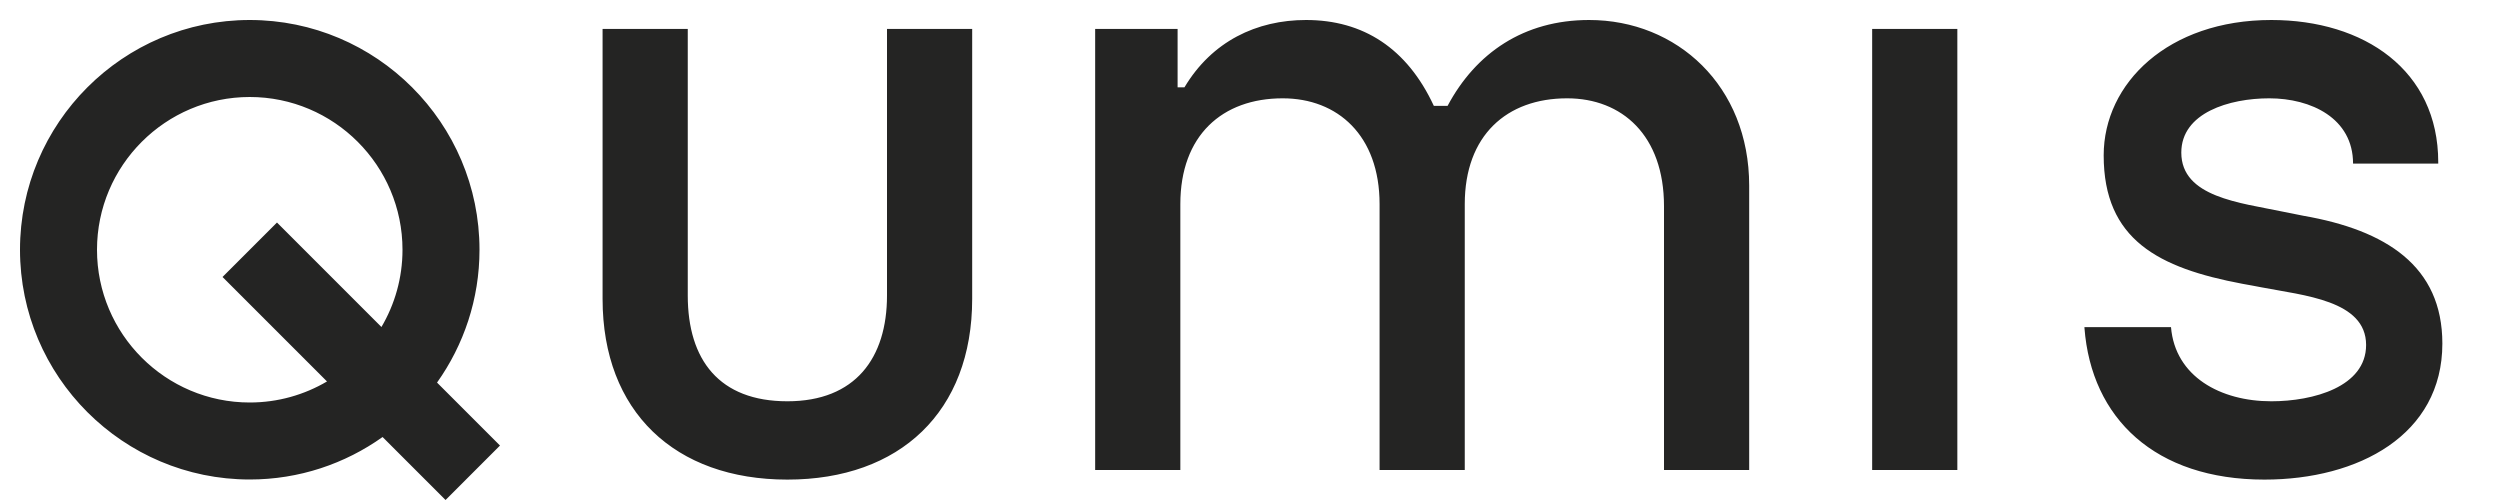
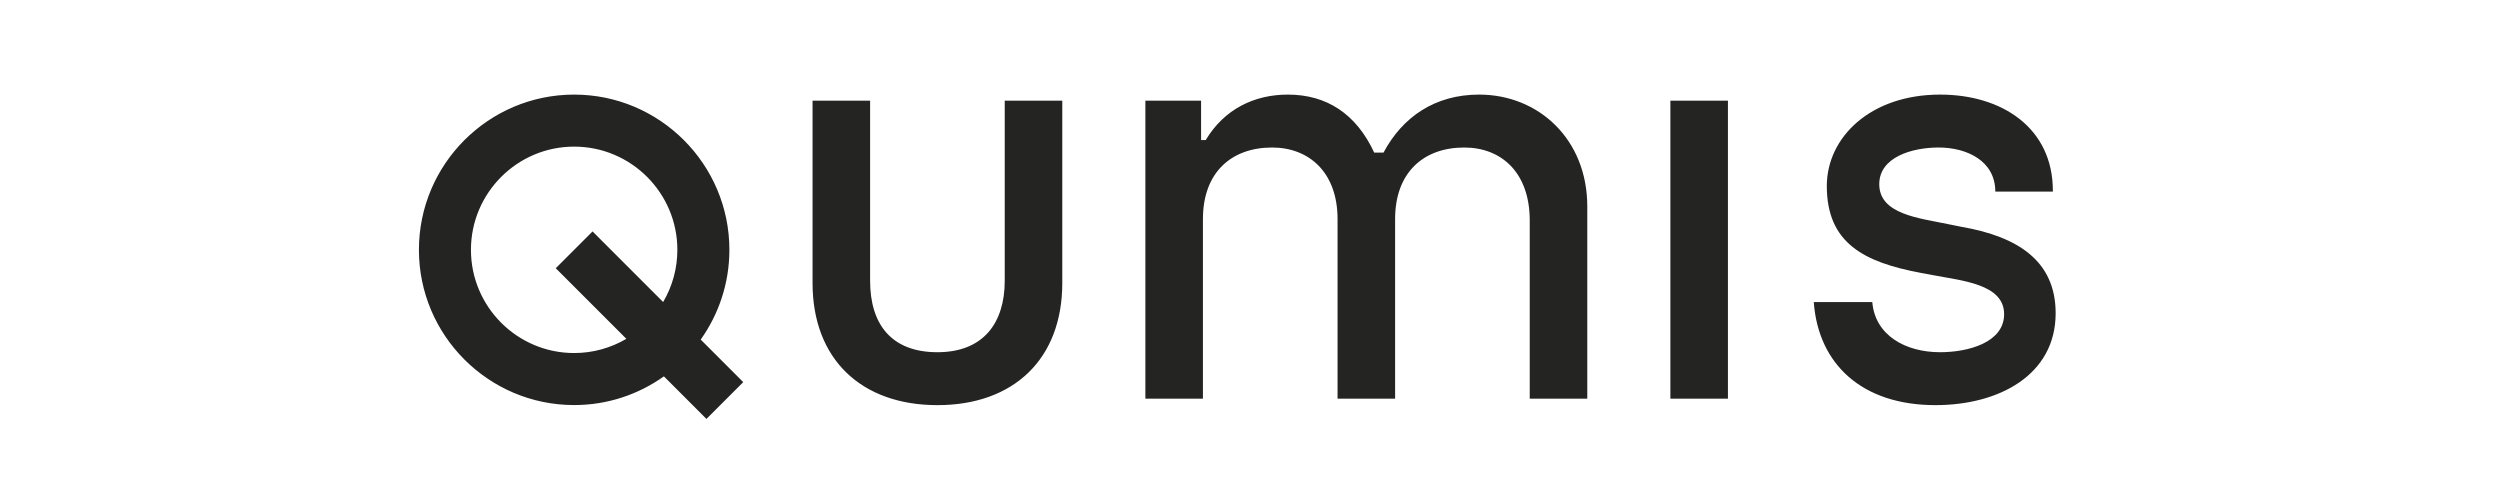
- <svg xmlns="http://www.w3.org/2000/svg" width="100" height="20" viewBox="0 0 125 25" fill="none">
+ <svg xmlns="http://www.w3.org/2000/svg" width="100" height="20" viewBox="0 -6 125 37" fill="none">
  <path d="M59.017 10.206C59.017 6.771 61.112 4.916 64.135 4.916C66.883 4.916 68.979 6.771 68.979 10.206V23.499H73.238V10.206C73.238 6.771 75.333 4.916 78.356 4.916C81.104 4.916 83.2 6.771 83.2 10.309V23.499H87.459V9.278C87.459 4.298 83.852 1 79.455 1C76.192 1 73.788 2.649 72.379 5.294H71.692C70.353 2.408 68.154 1 65.303 1C62.83 1 60.597 2.065 59.223 4.366H58.88V1.447H54.758V23.499H59.017V10.206ZM113.221 23.98C117.927 23.98 122.118 21.747 122.118 17.179C122.118 13.297 119.301 11.511 115.179 10.79L114.149 10.584C112.019 10.137 109.065 9.862 109.065 7.63C109.065 5.637 111.47 4.916 113.462 4.916C115.557 4.916 117.653 5.912 117.653 8.179H121.912V8.11C121.912 3.508 118.202 1 113.565 1C108.412 1 105.184 4.16 105.184 7.767C105.184 11.992 107.932 13.4 112.122 14.19C112.363 14.225 112.844 14.328 113.05 14.362C115.179 14.774 118.305 15.015 118.305 17.248C118.305 19.343 115.66 20.064 113.565 20.064C111.023 20.064 108.756 18.828 108.55 16.355H104.222V16.389C104.565 20.923 107.76 23.98 113.221 23.98ZM93.608 23.499H97.867V1.447H93.608V23.499ZM39.369 23.98C45.002 23.98 48.609 20.579 48.609 14.946V1.447H44.35V14.774C44.35 17.9 42.77 20.064 39.369 20.064C35.968 20.064 34.388 18.003 34.388 14.774V1.447H30.129V14.946C30.129 20.579 33.736 23.98 39.369 23.98ZM21.852 19.129C23.186 17.252 23.975 14.96 23.975 12.487C23.975 6.153 18.822 1 12.487 1C6.153 1 1 6.153 1 12.487C1 18.822 6.153 23.975 12.487 23.975C14.961 23.975 17.252 23.186 19.129 21.851L22.277 25L25 22.277L21.852 19.129ZM19.072 16.35L13.849 11.126L11.126 13.849L16.35 19.073C15.216 19.74 13.896 20.125 12.487 20.125C8.276 20.125 4.85 16.699 4.85 12.488C4.85 8.276 8.276 4.85 12.487 4.85C16.699 4.85 20.125 8.276 20.125 12.488C20.125 13.896 19.74 15.216 19.072 16.35Z" fill="#242423" />
</svg>
